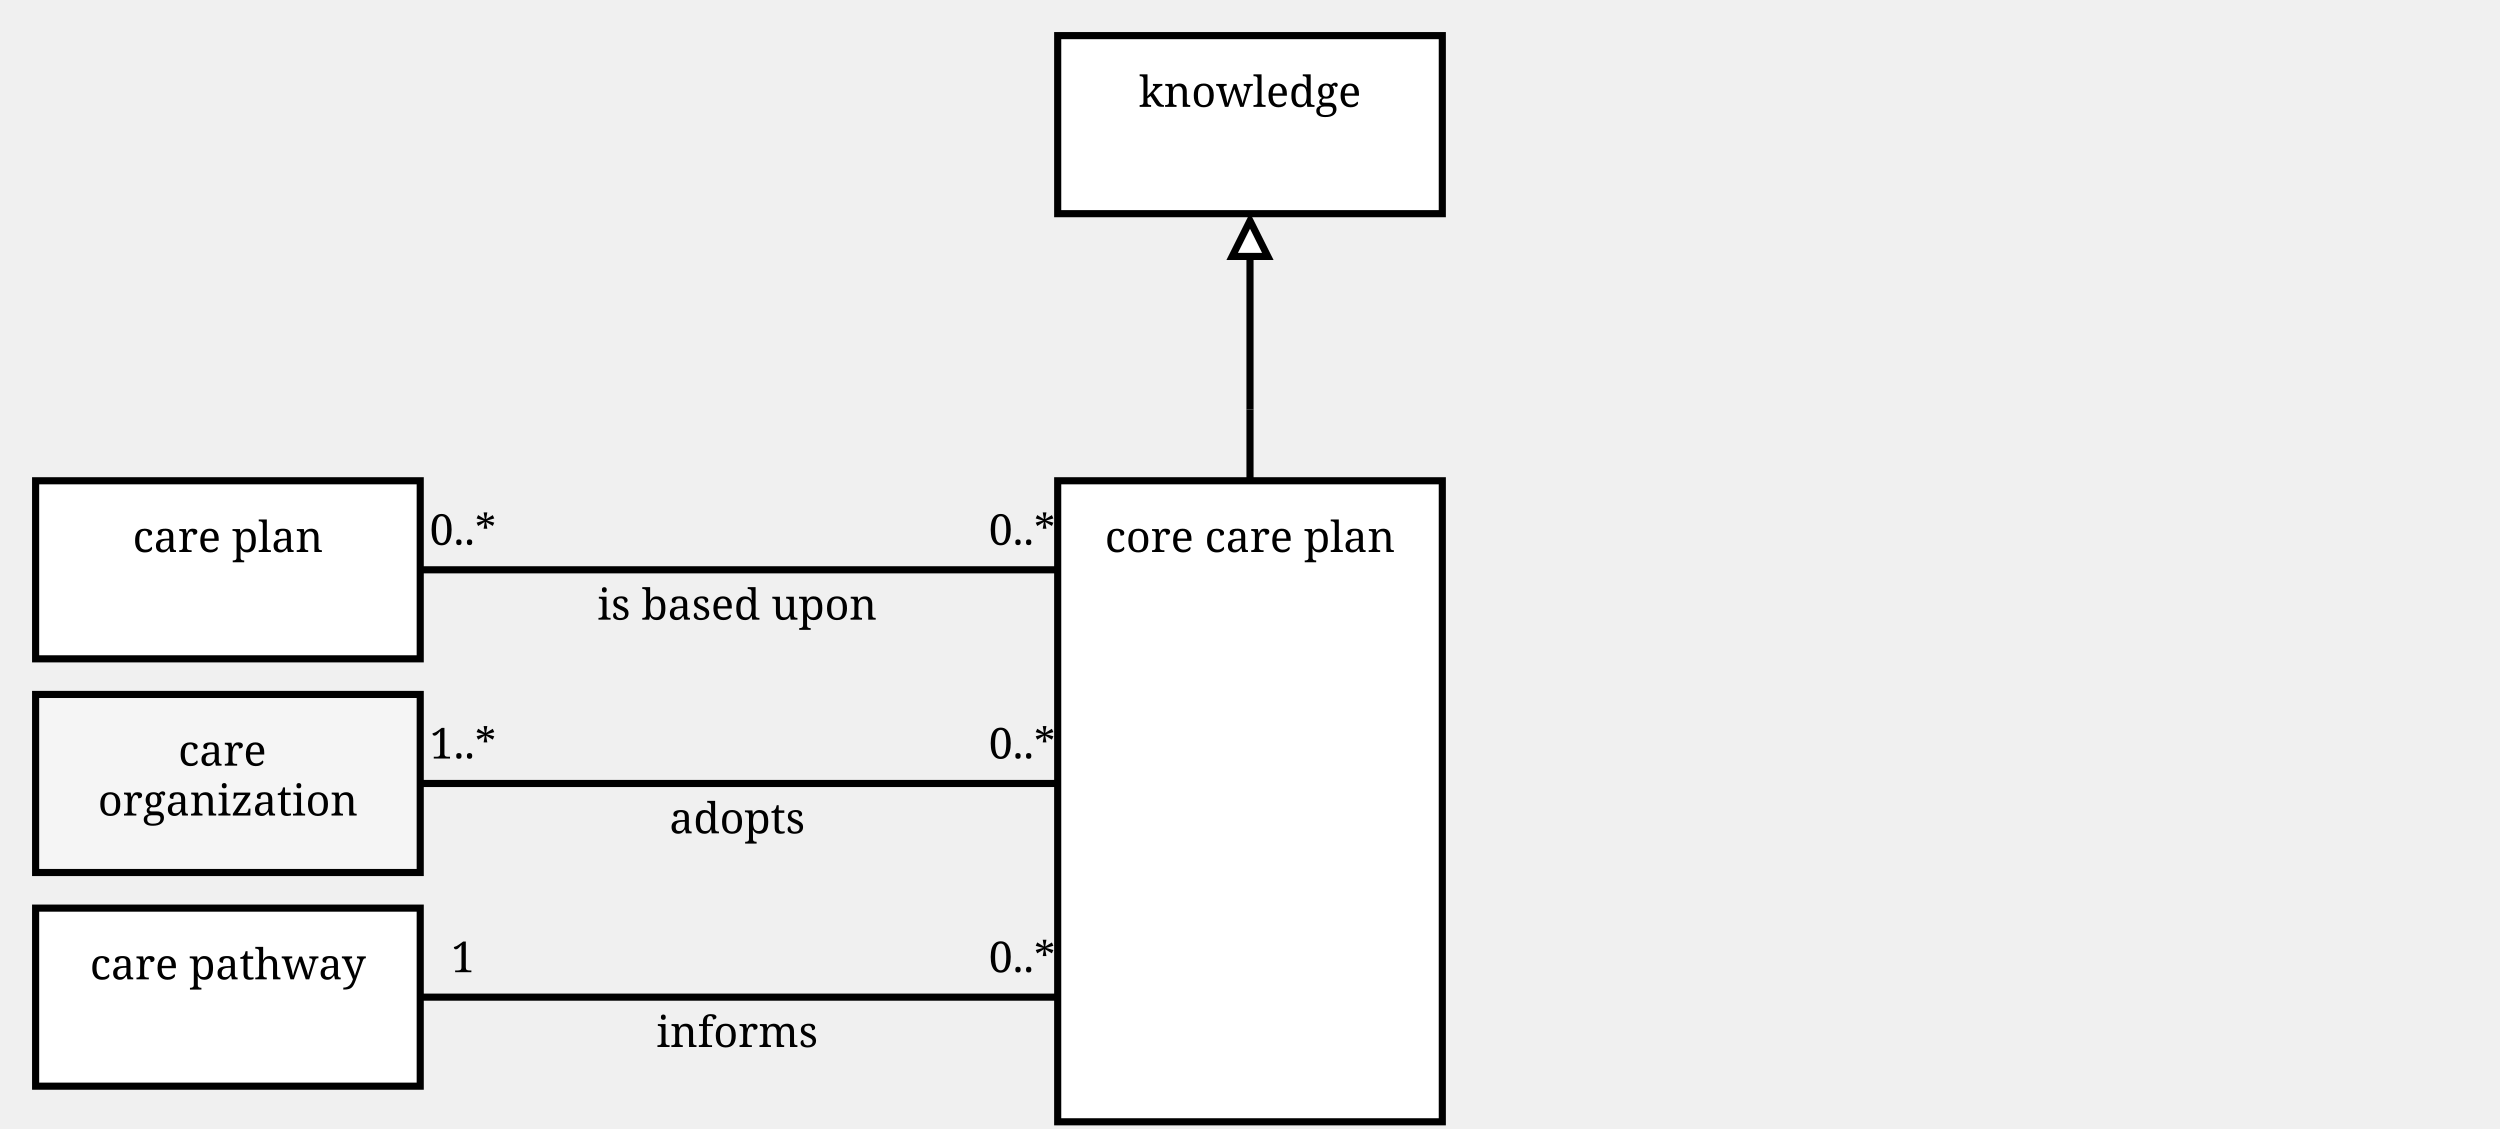
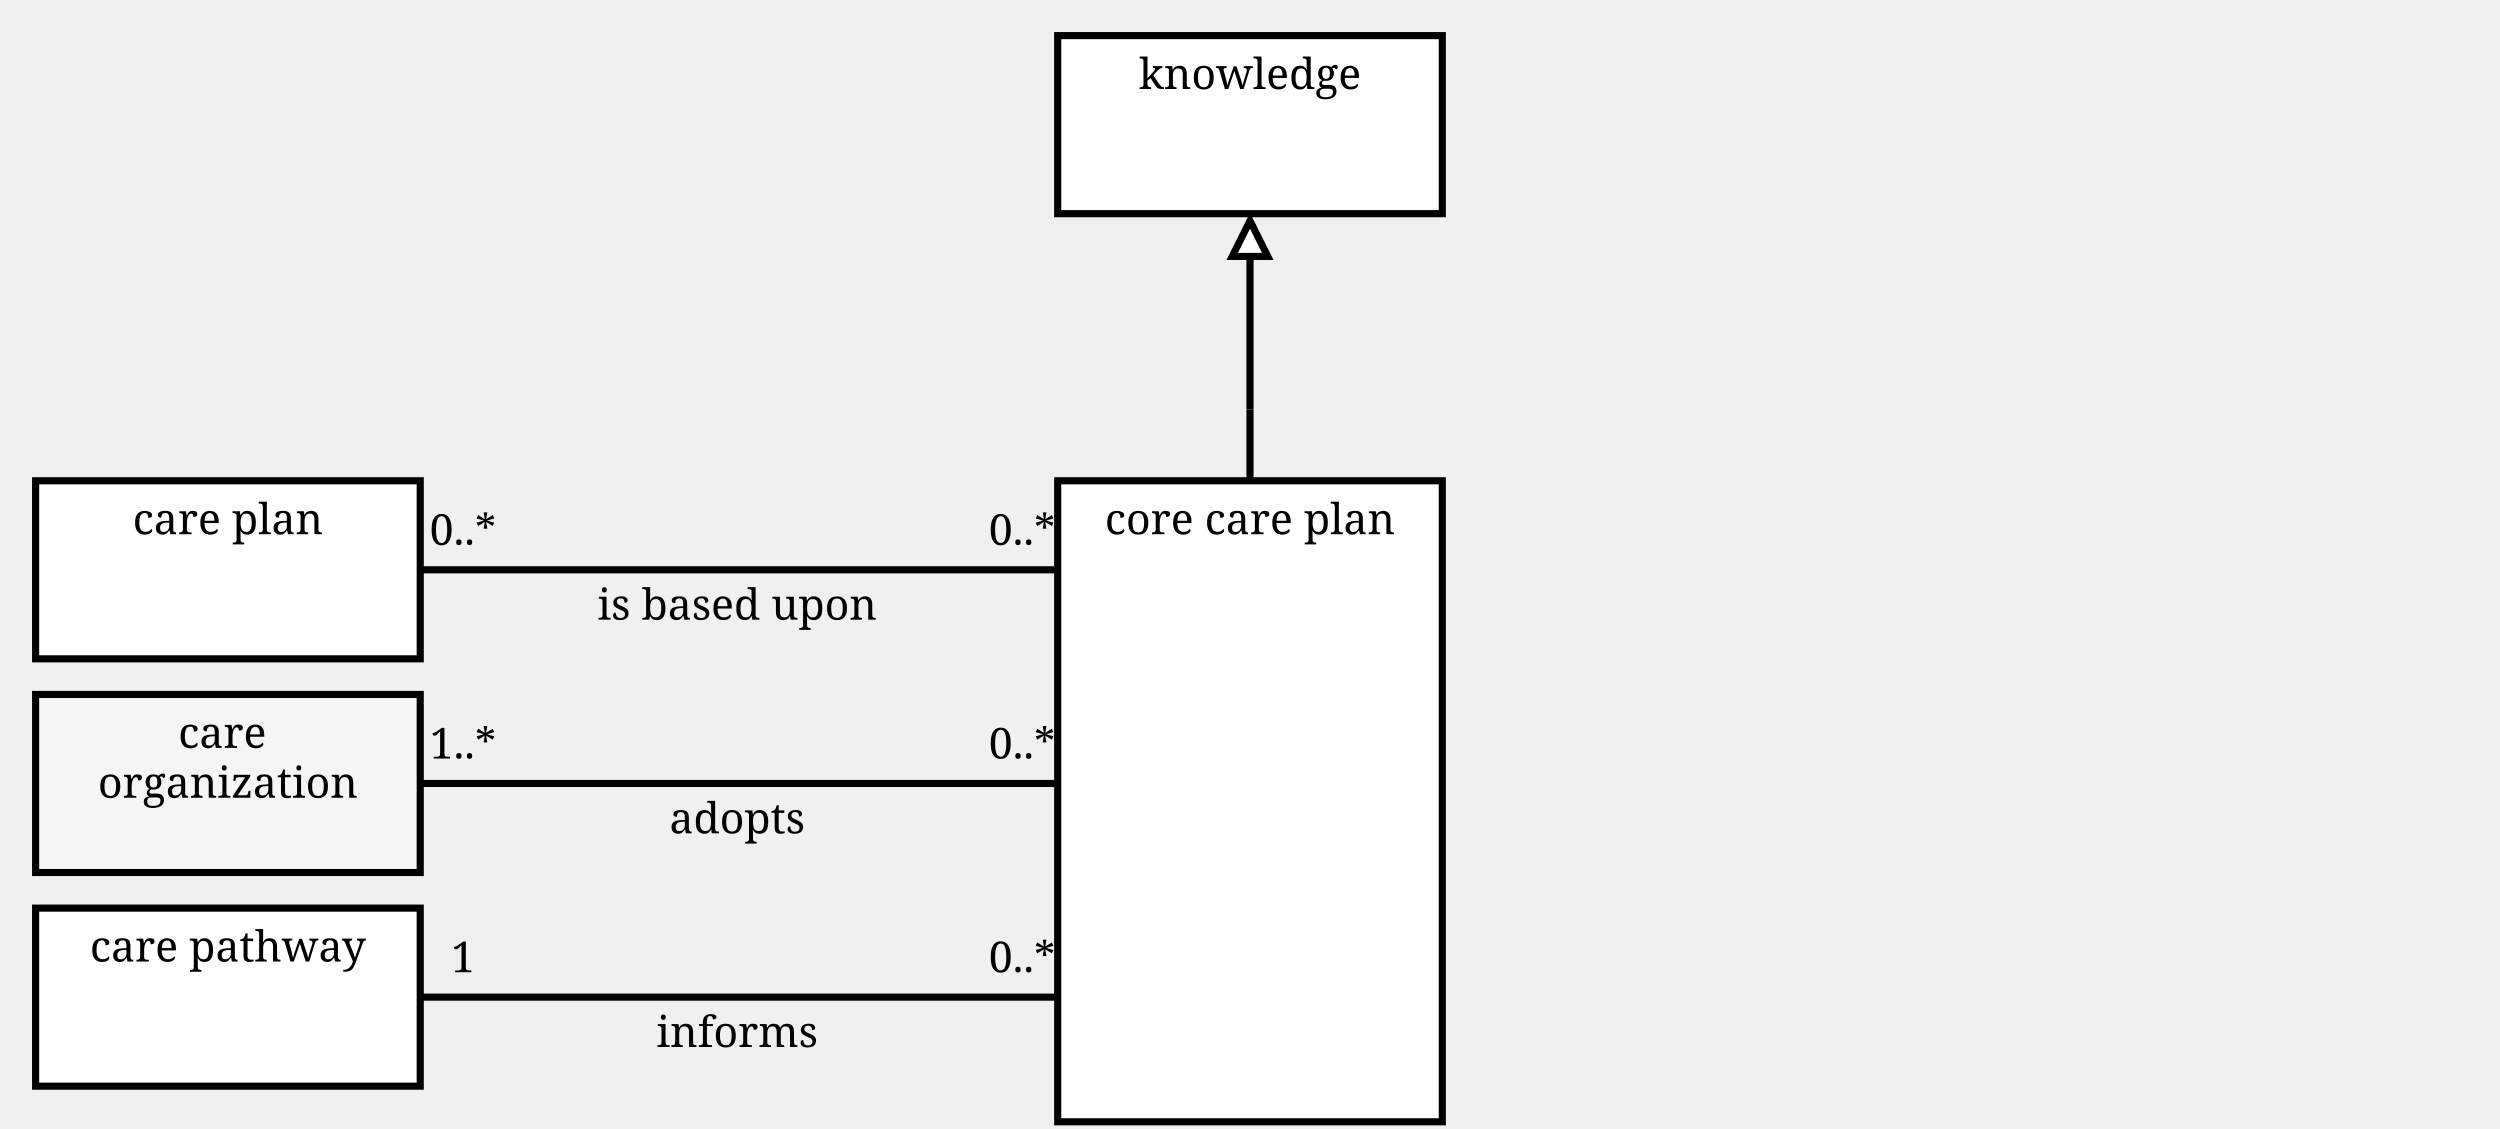
<svg xmlns="http://www.w3.org/2000/svg" xmlns:xlink="http://www.w3.org/1999/xlink" version="1.1" viewBox="0 0 702 317" aria-labelledby="title desc" role="img">
  <g>
    <a xlink:href="knowledge.svg" role="link">
      <rect x="297" y="10" width="108" height="50" fill="white" stroke="black" stroke-width="2" />
-       <text x="351" y="30" text-anchor="middle" font-family="Cambria" font-size="12" fill="black">
-         <tspan x="351" y="30" text-anchor="middle">knowledge</tspan>
+       <text x="351" y="25" text-anchor="middle" font-family="Cambria" font-size="12" fill="black">
+         <tspan x="351" y="25" text-anchor="middle">knowledge</tspan>
      </text>
    </a>
  </g>
  <line x1="351" y1="135" x2="351" y2="115" stroke="black" stroke-width="2" />
  <line x1="351" y1="62" x2="351" y2="115" stroke="black" stroke-width="2" />
  <line x1="351" y1="115" x2="351" y2="115" stroke="black" stroke-width="2" />
  <polygon points="351,62 346,72 356,72" fill="white" stroke="black" stroke-width="2" />
  <g>
    <line x1="118" y1="160" x2="297" y2="160" stroke="black" stroke-width="2" />
    <text x="130" y="153" text-anchor="middle" font-family="Cambria" font-size="12" fill="black">
      <tspan x="130" y="153" text-anchor="middle">0..*</tspan>
    </text>
    <text x="287" y="153" text-anchor="middle" font-family="Cambria" font-size="12" fill="black">
      <tspan x="287" y="153" text-anchor="middle">0..*</tspan>
    </text>
    <text x="207" y="174" text-anchor="middle" font-family="Cambria" font-size="12" fill="black">
      <tspan x="207" y="174" text-anchor="middle">is based upon</tspan>
    </text>
  </g>
  <g>
    <a xlink:href="care plan.svg" role="link">
      <rect x="10" y="135" width="108" height="50" fill="white" stroke="black" stroke-width="2" />
-       <text x="64" y="155" text-anchor="middle" font-family="Cambria" font-size="12" fill="black">
-         <tspan x="64" y="155" text-anchor="middle">care plan</tspan>
+       <text x="64" y="150" text-anchor="middle" font-family="Cambria" font-size="12" fill="black">
+         <tspan x="64" y="150" text-anchor="middle">care plan</tspan>
      </text>
    </a>
  </g>
  <g>
    <line x1="118" y1="220" x2="297" y2="220" stroke="black" stroke-width="2" />
    <text x="130" y="213" text-anchor="middle" font-family="Cambria" font-size="12" fill="black">
      <tspan x="130" y="213" text-anchor="middle">1..*</tspan>
    </text>
    <text x="287" y="213" text-anchor="middle" font-family="Cambria" font-size="12" fill="black">
      <tspan x="287" y="213" text-anchor="middle">0..*</tspan>
    </text>
    <text x="207" y="234" text-anchor="middle" font-family="Cambria" font-size="12" fill="black">
      <tspan x="207" y="234" text-anchor="middle">adopts</tspan>
    </text>
  </g>
  <g>
    <a xlink:href="care organization.svg" role="link">
      <rect x="10" y="195" width="108" height="50" fill="whitesmoke" stroke="black" stroke-width="2" />
-       <text x="64" y="215" text-anchor="middle" font-family="Cambria" font-size="12" fill="black">
-         <tspan x="64" y="215" text-anchor="middle">care</tspan>
-         <tspan x="64" y="229" text-anchor="middle">organization</tspan>
+       <text x="64" y="210" text-anchor="middle" font-family="Cambria" font-size="12" fill="black">
+         <tspan x="64" y="210" text-anchor="middle">care</tspan>
+         <tspan x="64" y="224" text-anchor="middle">organization</tspan>
      </text>
    </a>
  </g>
  <g>
    <line x1="118" y1="280" x2="297" y2="280" stroke="black" stroke-width="2" />
    <text x="130" y="273" text-anchor="middle" font-family="Cambria" font-size="12" fill="black">
      <tspan x="130" y="273" text-anchor="middle">1</tspan>
    </text>
    <text x="287" y="273" text-anchor="middle" font-family="Cambria" font-size="12" fill="black">
      <tspan x="287" y="273" text-anchor="middle">0..*</tspan>
    </text>
    <text x="207" y="294" text-anchor="middle" font-family="Cambria" font-size="12" fill="black">
      <tspan x="207" y="294" text-anchor="middle">informs</tspan>
    </text>
  </g>
  <g>
    <a xlink:href="care pathway.svg" role="link">
      <rect x="10" y="255" width="108" height="50" fill="white" stroke="black" stroke-width="2" />
-       <text x="64" y="275" text-anchor="middle" font-family="Cambria" font-size="12" fill="black">
-         <tspan x="64" y="275" text-anchor="middle">care pathway</tspan>
+       <text x="64" y="270" text-anchor="middle" font-family="Cambria" font-size="12" fill="black">
+         <tspan x="64" y="270" text-anchor="middle">care pathway</tspan>
      </text>
    </a>
  </g>
  <g>
    <a xlink:href="core care plan.svg" role="link">
      <rect x="297" y="135" width="108" height="180" fill="white" stroke="black" stroke-width="2" />
-       <text x="351" y="155" text-anchor="middle" font-family="Cambria" font-size="12" fill="black">
-         <tspan x="351" y="155" text-anchor="middle">core care plan</tspan>
+       <text x="351" y="150" text-anchor="middle" font-family="Cambria" font-size="12" fill="black">
+         <tspan x="351" y="150" text-anchor="middle">core care plan</tspan>
      </text>
    </a>
  </g>
</svg>
